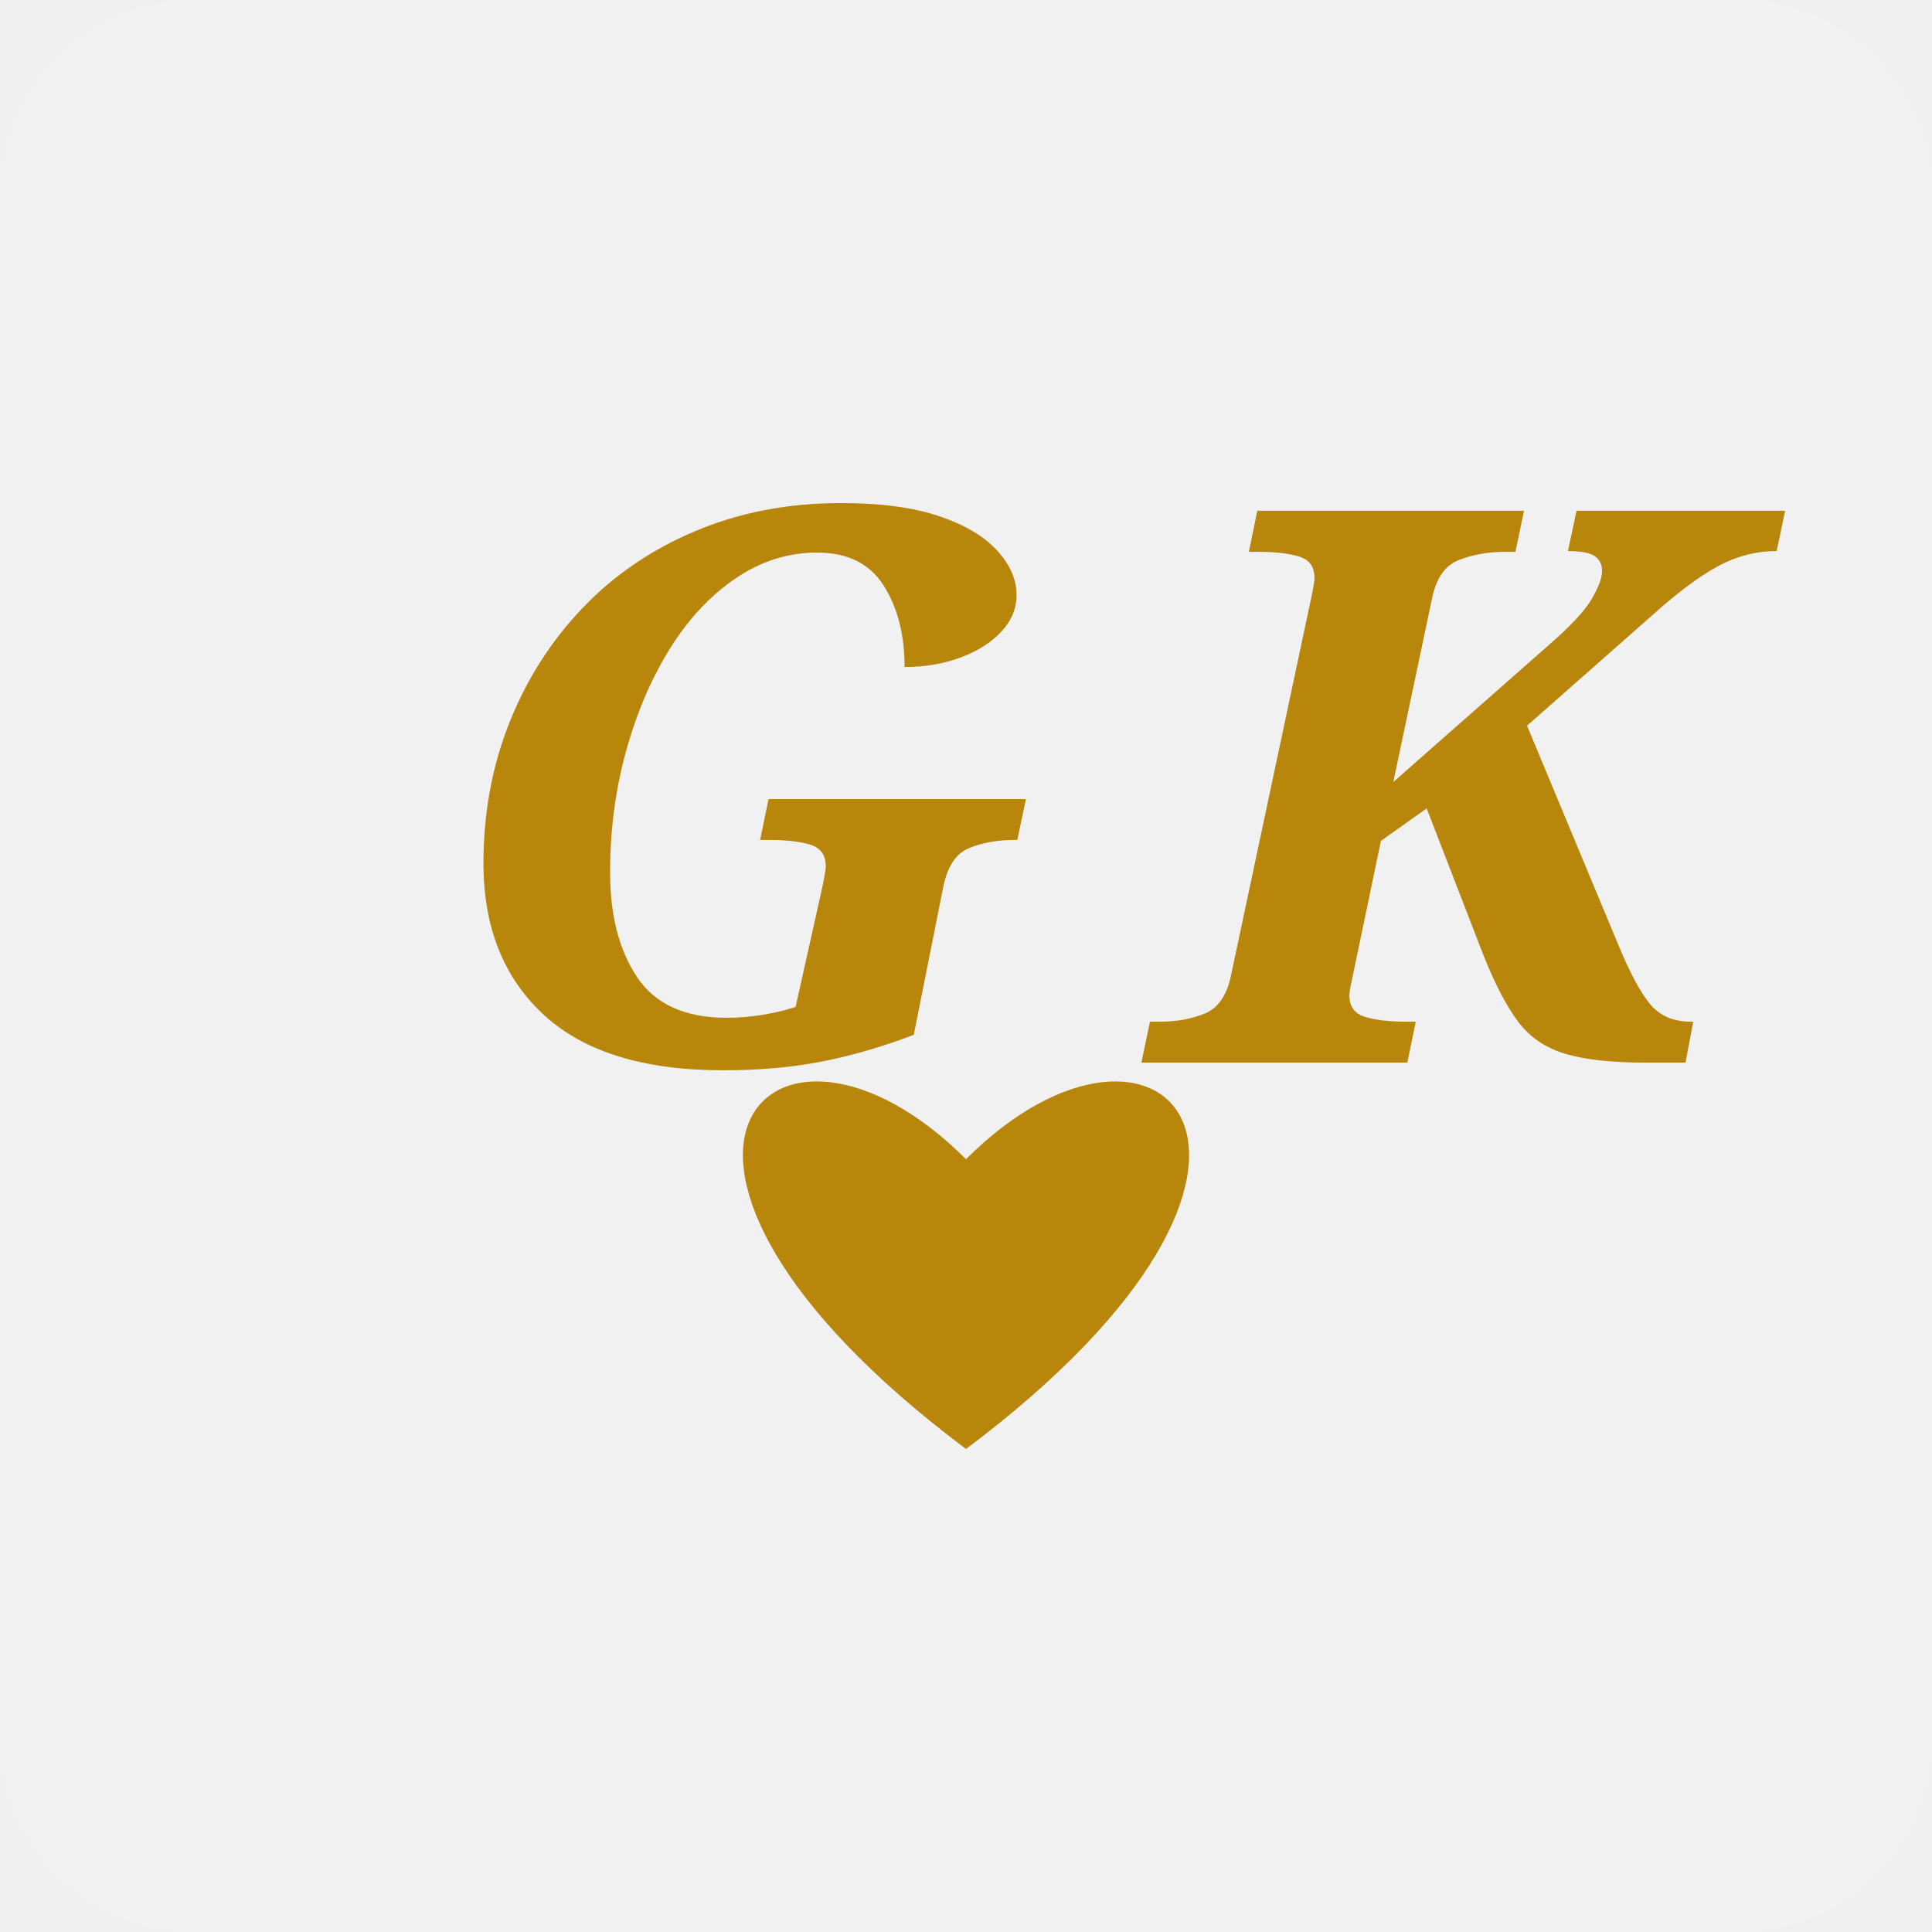
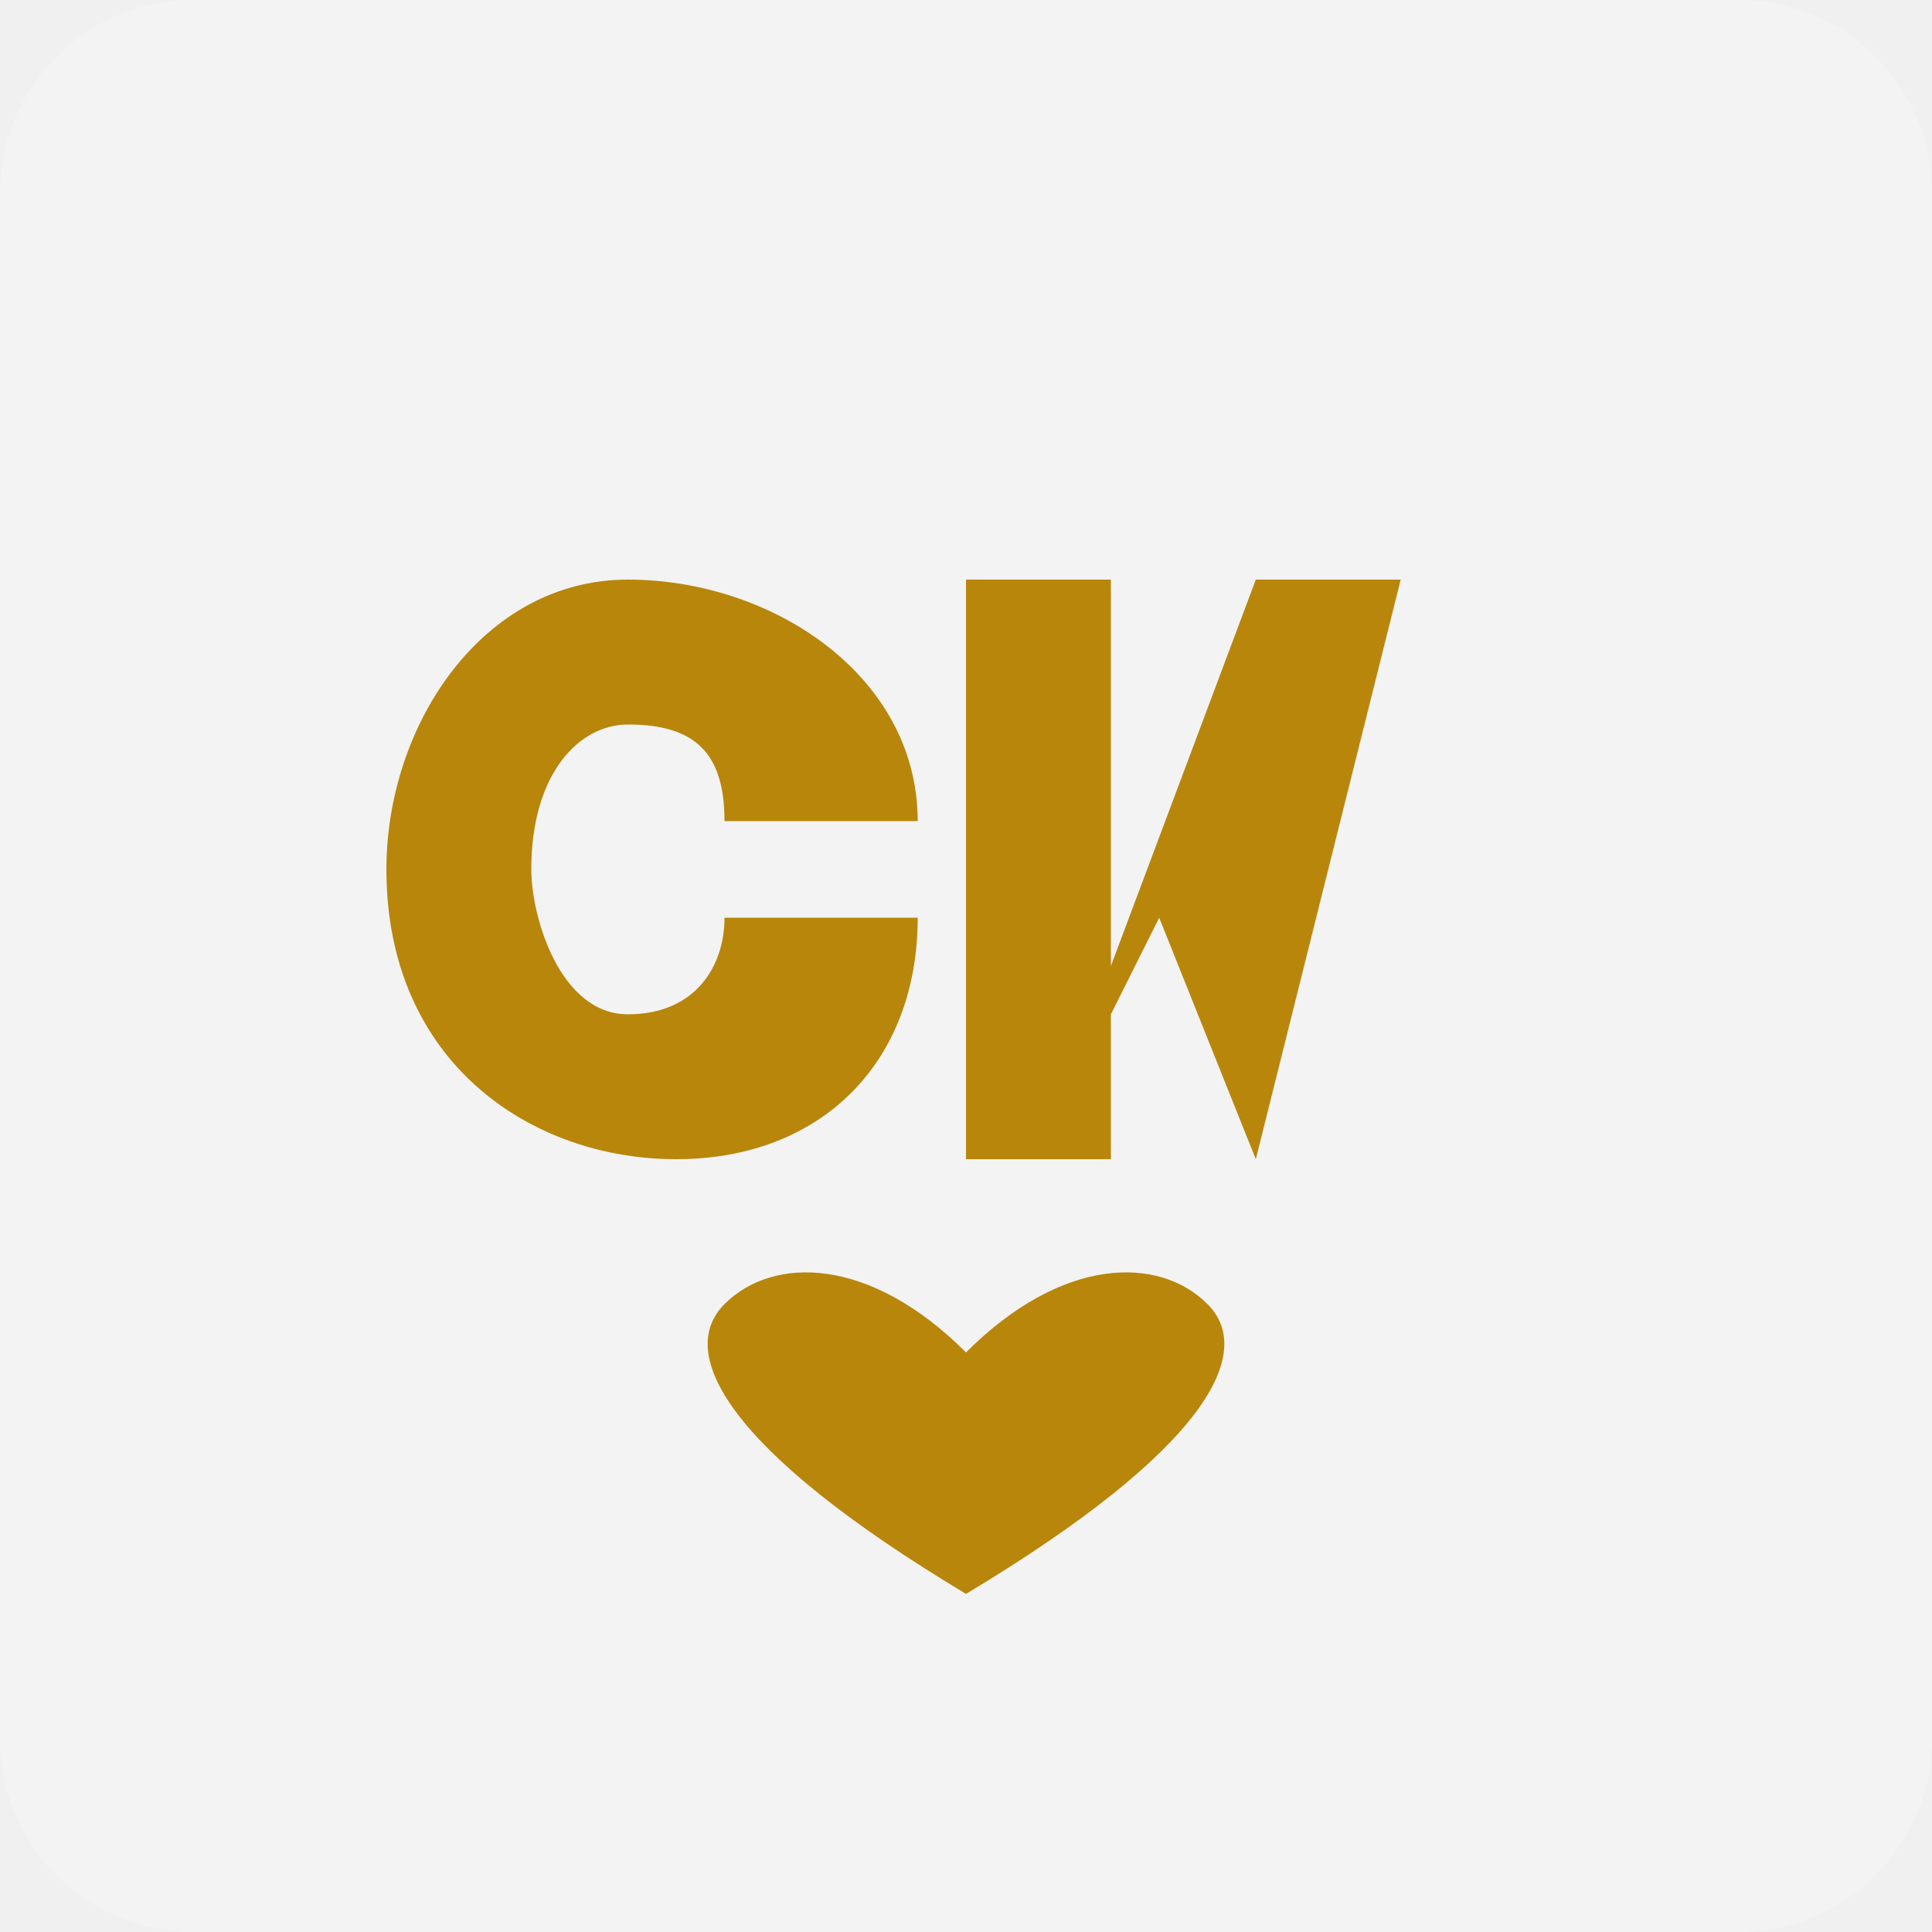
<svg xmlns="http://www.w3.org/2000/svg" width="200" height="200" viewBox="0 0 200 200">
-   <defs>
-     <style>
-       .cursive {
-         font-family: serif;
-         font-style: italic;
-         font-weight: bold;
-         font-size: 80px;
-       }
-     </style>
-   </defs>
-   <rect width="200" height="200" fill="white" opacity="0.1" rx="20" ry="20" />
-   <text x="45" y="110" fill="#B8860B" class="cursive">G</text>
-   <text x="120" y="110" fill="#B8860B" class="cursive">K</text>
-   <path d="M100,120 C120,100 140,120 100,150 C60,120 80,100 100,120" fill="#B8860B" />
+   <rect width="200" height="200" fill="#ffffff" opacity="0.2" rx="20" ry="20" />
+   <path d="M65,60 C50,60 40,75 40,90 C40,110 55,120 70,120 C85,120 95,110 95,95 L75,95 C75,100 72,105 65,105 C58,105 55,95 55,90 C55,80 60,75 65,75 C72,75 75,78 75,85 L95,85 C95,70 80,60 65,60 Z" fill="#B8860B" />
+   <path d="M130,120 L145,60 L130,60 L115,100 L115,60 L100,60 L100,120 L115,120 L115,105 L120,95 L130,120 Z" fill="#B8860B" />
+   <path d="M100,140 C110,130 120,130 125,135 C130,140 125,150 100,165 C75,150 70,140 75,135 C80,130 90,130 100,140 Z" fill="#B8860B" />
</svg>
